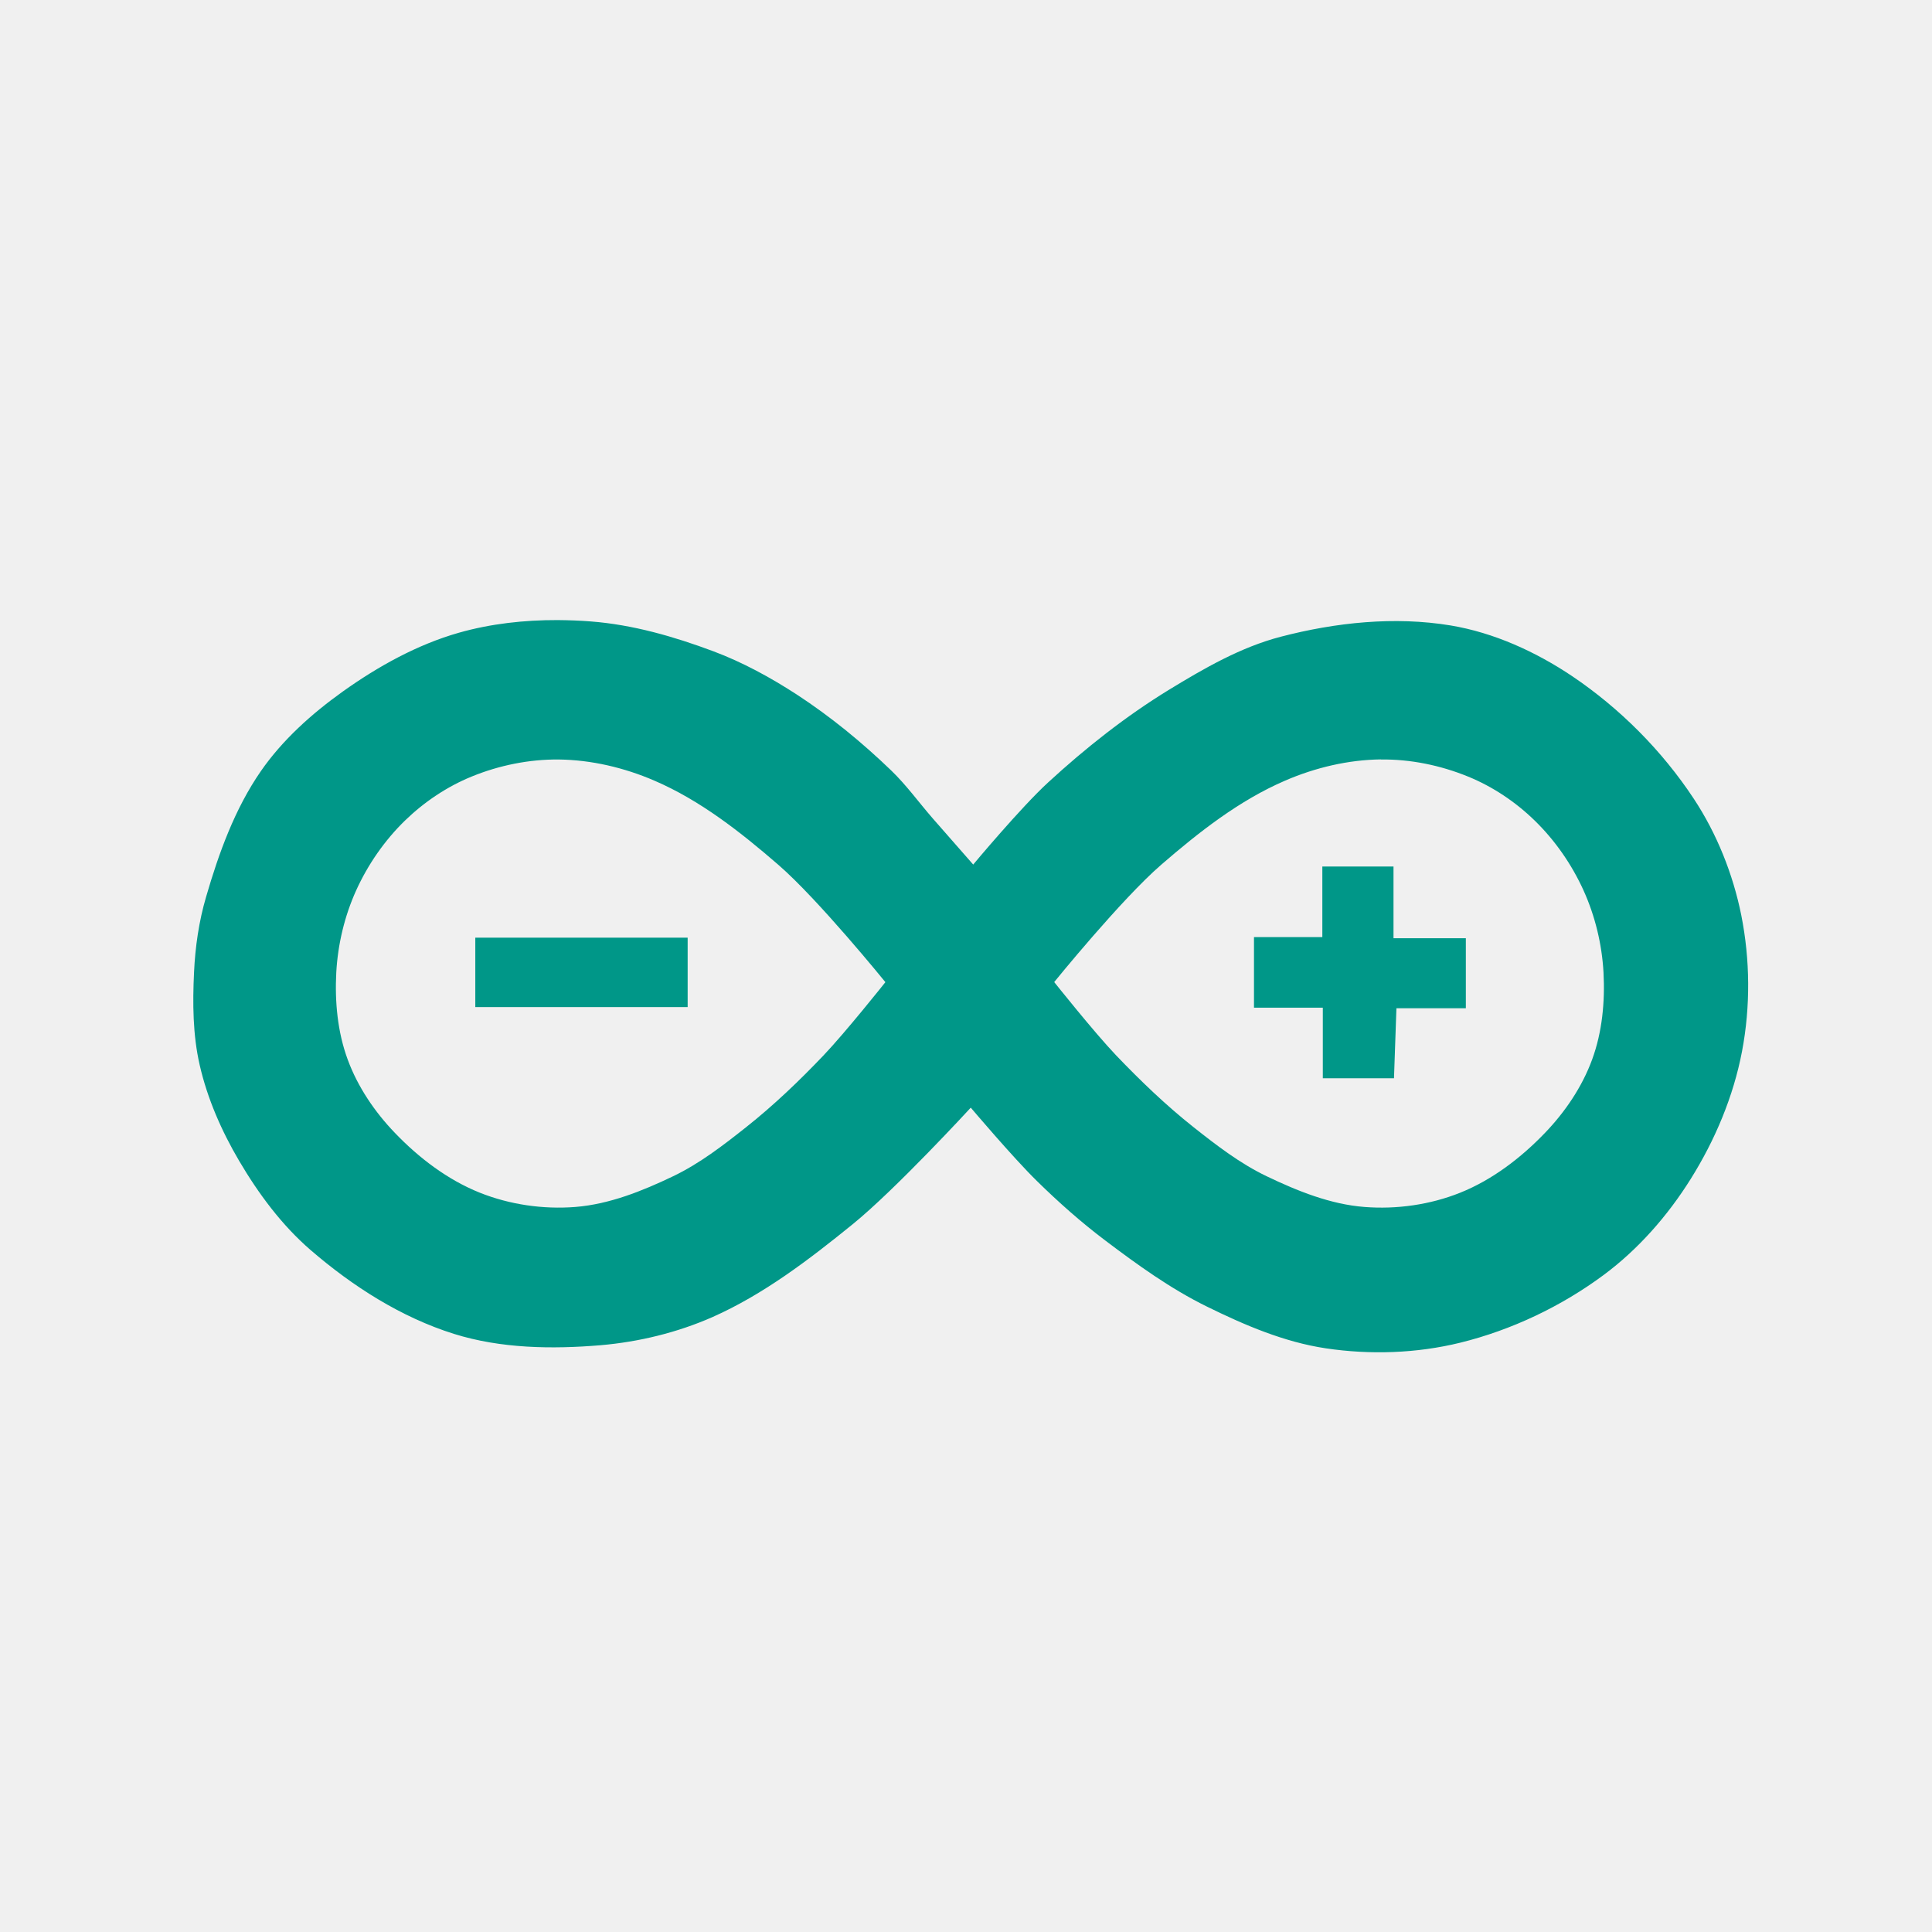
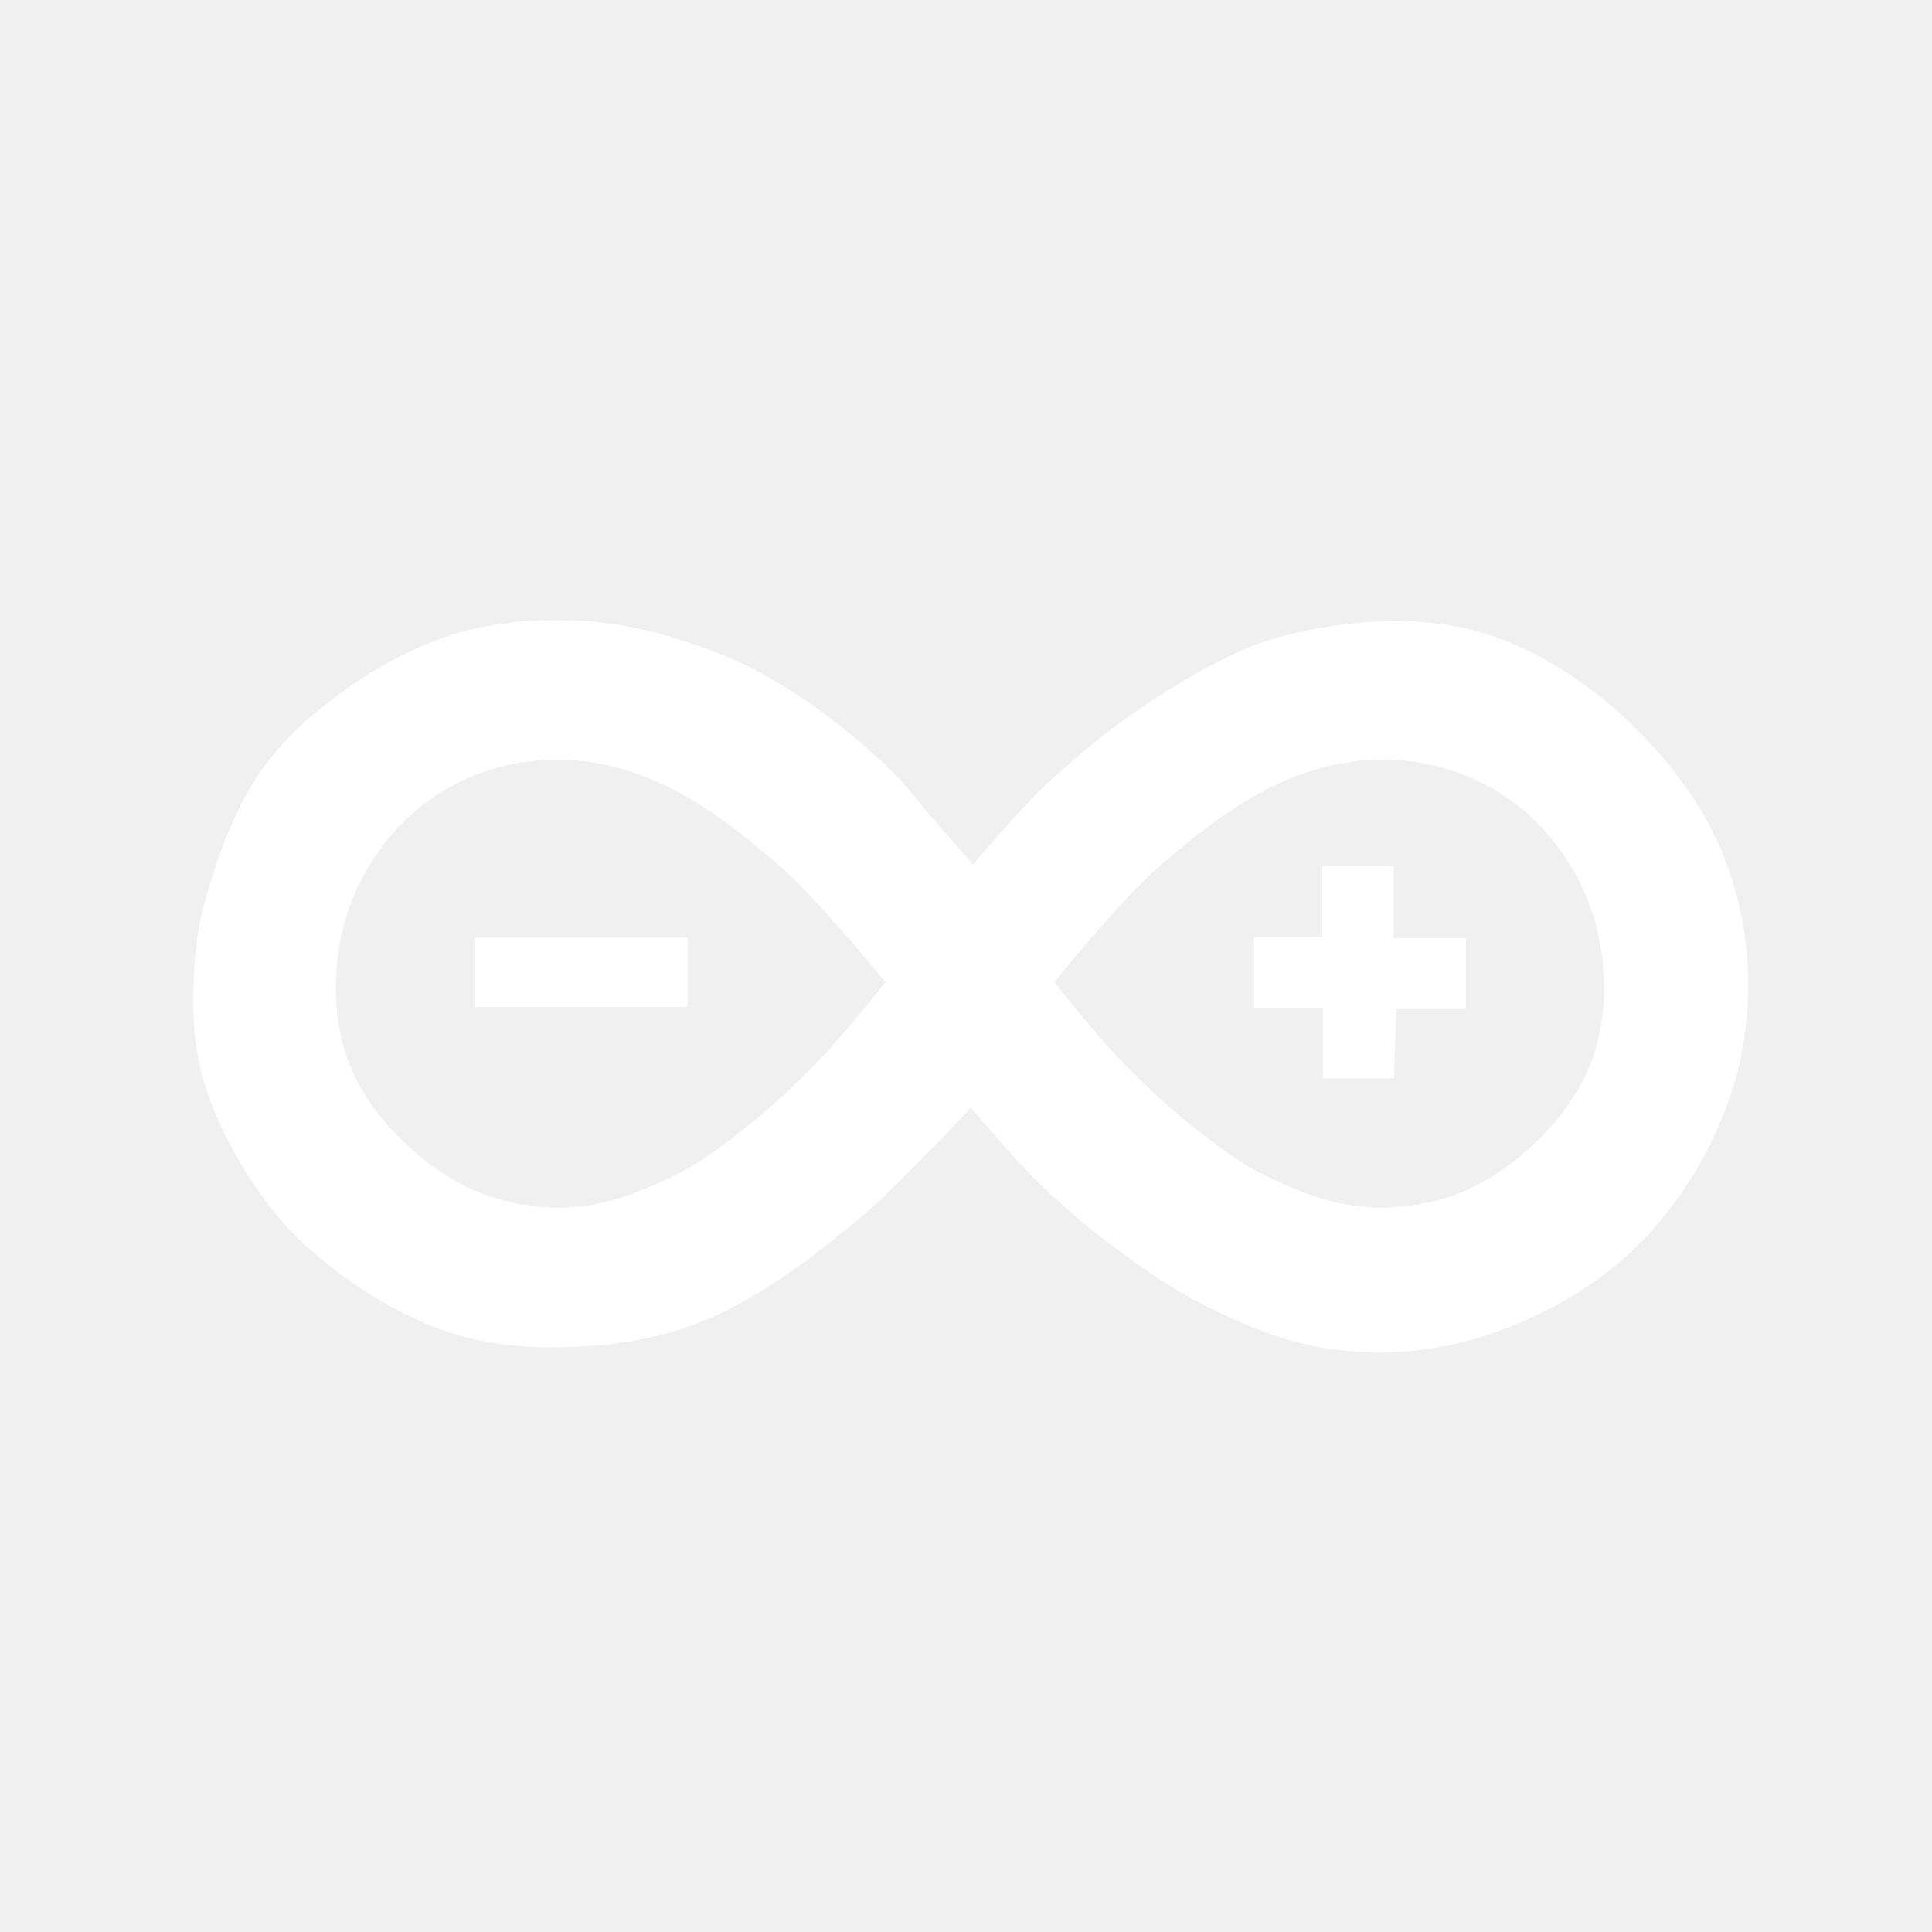
<svg xmlns="http://www.w3.org/2000/svg" width="75" height="75" viewBox="0 0 19.844 19.844" version="1.1" id="svg1" xml:space="preserve">
  <defs id="defs1">
    <filter style="color-interpolation-filters:sRGB;" id="filter29" x="-0.131" y="-0.099" width="1.334" height="1.24">
      <feFlood result="flood" in="SourceGraphic" flood-opacity="0.153" flood-color="rgb(0,0,0)" id="feFlood28" />
      <feGaussianBlur result="blur" in="SourceGraphic" stdDeviation="0.3" id="feGaussianBlur28" />
      <feOffset result="offset" in="blur" dx="0.4" dy="0.3" id="feOffset28" />
      <feComposite result="comp1" operator="in" in="flood" in2="offset" id="feComposite28" />
      <feComposite result="comp2" operator="over" in="SourceGraphic" in2="comp1" id="feComposite29" />
    </filter>
  </defs>
  <g id="layer1" style="fill:#ff0101;fill-opacity:1">
-     <path style="fill:#009788;fill-opacity:1;fill-rule:evenodd;stroke-width:0.053;stroke-linejoin:round;stroke-miterlimit:2.9;paint-order:stroke fill markers" d="M 7.063,10.344 V 9.631 H 4.882 V 10.344 Z" id="path29" />
-     <path style="fill:#009788;fill-opacity:1;fill-rule:evenodd;stroke-width:0.053;stroke-linejoin:round;stroke-miterlimit:2.9;paint-order:stroke fill markers" d="M 14.318,11.075 H 13.587 V 10.35 H 12.88 V 9.625 H 13.582 V 8.9 h 0.731 v 0.737 h 0.743 v 0.719 h -0.713 z" id="path30" />
-     <path id="path33" style="fill:#009788;fill-opacity:1;fill-rule:evenodd;stroke-width:0.053;stroke-linejoin:round;stroke-miterlimit:2.9;paint-order:stroke fill markers" d="M 5.727,6.369 C 5.385,6.368 5.04,6.406 4.713,6.499 4.285,6.621 3.884,6.844 3.522,7.102 3.203,7.33 2.902,7.599 2.679,7.921 2.412,8.307 2.248,8.761 2.117,9.211 2.043,9.463 2.005,9.726 1.993,9.988 c -0.015,0.317 -0.013,0.641 0.058,0.951 0.079,0.346 0.225,0.678 0.405,0.984 0.199,0.338 0.439,0.662 0.736,0.918 0.43,0.371 0.929,0.69 1.472,0.86 0.48,0.15 1.004,0.158 1.505,0.116 0.394,-0.034 0.788,-0.13 1.149,-0.289 C 7.843,13.295 8.31,12.938 8.756,12.576 9.198,12.218 9.971,11.377 9.971,11.377 c 0,0 0.437,0.516 0.678,0.752 0.222,0.218 0.455,0.425 0.703,0.612 0.331,0.25 0.67,0.495 1.042,0.678 0.388,0.191 0.796,0.366 1.224,0.43 0.456,0.068 0.933,0.052 1.381,-0.058 0.527,-0.13 1.036,-0.372 1.472,-0.695 0.356,-0.264 0.658,-0.609 0.893,-0.984 0.251,-0.4 0.441,-0.851 0.529,-1.315 0.087,-0.458 0.083,-0.94 -0.008,-1.397 C 17.8,8.978 17.634,8.562 17.396,8.202 17.071,7.71 16.638,7.275 16.148,6.945 15.774,6.694 15.344,6.498 14.899,6.424 14.324,6.329 13.719,6.393 13.155,6.54 12.744,6.647 12.367,6.865 12.005,7.086 11.561,7.358 11.149,7.684 10.765,8.037 10.485,8.294 9.996,8.88 9.996,8.88 c 0,0 -0.276,-0.314 -0.413,-0.471 C 9.439,8.244 9.311,8.065 9.153,7.913 8.855,7.626 8.532,7.361 8.186,7.135 7.915,6.959 7.628,6.802 7.326,6.689 6.922,6.538 6.499,6.416 6.069,6.383 5.956,6.374 5.842,6.37 5.727,6.369 Z m 0.012,1.432 c 0.335,0.004 0.674,0.084 0.982,0.217 0.472,0.203 0.886,0.529 1.274,0.865 0.411,0.356 1.099,1.205 1.099,1.205 0,0 -0.41,0.516 -0.637,0.754 C 8.209,11.102 7.946,11.354 7.663,11.578 7.427,11.765 7.186,11.951 6.915,12.081 6.598,12.233 6.259,12.369 5.909,12.397 5.579,12.423 5.235,12.373 4.927,12.25 4.598,12.118 4.302,11.893 4.056,11.636 3.849,11.421 3.674,11.163 3.571,10.882 3.467,10.6 3.438,10.288 3.454,9.988 3.47,9.699 3.539,9.409 3.658,9.146 3.779,8.879 3.951,8.631 4.161,8.427 4.357,8.237 4.592,8.079 4.845,7.976 5.126,7.861 5.436,7.798 5.74,7.801 Z m 8.444,0 c 0.304,-0.004 0.613,0.06 0.895,0.175 0.253,0.103 0.488,0.26 0.684,0.451 0.21,0.204 0.382,0.452 0.503,0.719 0.119,0.263 0.189,0.553 0.205,0.842 0.016,0.3 -0.013,0.612 -0.117,0.895 -0.103,0.281 -0.278,0.539 -0.485,0.754 -0.246,0.256 -0.541,0.482 -0.871,0.614 -0.307,0.123 -0.652,0.172 -0.982,0.146 -0.35,-0.027 -0.689,-0.164 -1.006,-0.316 C 12.738,11.951 12.496,11.765 12.26,11.578 11.977,11.354 11.715,11.102 11.465,10.841 11.238,10.603 10.828,10.087 10.828,10.087 c 0,0 0.688,-0.849 1.099,-1.205 0.388,-0.336 0.803,-0.662 1.275,-0.865 0.308,-0.133 0.647,-0.213 0.982,-0.217 z" />
+     <path style="fill:#ffffff;fill-opacity:1;fill-rule:evenodd;stroke-width:0.053;stroke-linejoin:round;stroke-miterlimit:2.9;paint-order:stroke fill markers" d="M 7.063,10.344 V 9.631 H 4.882 V 10.344 Z" id="path29" />
+     <path style="fill:#ffffff;fill-opacity:1;fill-rule:evenodd;stroke-width:0.053;stroke-linejoin:round;stroke-miterlimit:2.9;paint-order:stroke fill markers" d="M 14.318,11.075 H 13.587 V 10.35 H 12.88 V 9.625 H 13.582 V 8.9 h 0.731 v 0.737 h 0.743 v 0.719 h -0.713 z" id="path30" />
+     <path id="path33" style="fill:#ffffff;fill-opacity:1;fill-rule:evenodd;stroke-width:0.053;stroke-linejoin:round;stroke-miterlimit:2.9;paint-order:stroke fill markers" d="M 5.727,6.369 C 5.385,6.368 5.04,6.406 4.713,6.499 4.285,6.621 3.884,6.844 3.522,7.102 3.203,7.33 2.902,7.599 2.679,7.921 2.412,8.307 2.248,8.761 2.117,9.211 2.043,9.463 2.005,9.726 1.993,9.988 c -0.015,0.317 -0.013,0.641 0.058,0.951 0.079,0.346 0.225,0.678 0.405,0.984 0.199,0.338 0.439,0.662 0.736,0.918 0.43,0.371 0.929,0.69 1.472,0.86 0.48,0.15 1.004,0.158 1.505,0.116 0.394,-0.034 0.788,-0.13 1.149,-0.289 C 7.843,13.295 8.31,12.938 8.756,12.576 9.198,12.218 9.971,11.377 9.971,11.377 c 0,0 0.437,0.516 0.678,0.752 0.222,0.218 0.455,0.425 0.703,0.612 0.331,0.25 0.67,0.495 1.042,0.678 0.388,0.191 0.796,0.366 1.224,0.43 0.456,0.068 0.933,0.052 1.381,-0.058 0.527,-0.13 1.036,-0.372 1.472,-0.695 0.356,-0.264 0.658,-0.609 0.893,-0.984 0.251,-0.4 0.441,-0.851 0.529,-1.315 0.087,-0.458 0.083,-0.94 -0.008,-1.397 C 17.8,8.978 17.634,8.562 17.396,8.202 17.071,7.71 16.638,7.275 16.148,6.945 15.774,6.694 15.344,6.498 14.899,6.424 14.324,6.329 13.719,6.393 13.155,6.54 12.744,6.647 12.367,6.865 12.005,7.086 11.561,7.358 11.149,7.684 10.765,8.037 10.485,8.294 9.996,8.88 9.996,8.88 c 0,0 -0.276,-0.314 -0.413,-0.471 C 9.439,8.244 9.311,8.065 9.153,7.913 8.855,7.626 8.532,7.361 8.186,7.135 7.915,6.959 7.628,6.802 7.326,6.689 6.922,6.538 6.499,6.416 6.069,6.383 5.956,6.374 5.842,6.37 5.727,6.369 Z m 0.012,1.432 c 0.335,0.004 0.674,0.084 0.982,0.217 0.472,0.203 0.886,0.529 1.274,0.865 0.411,0.356 1.099,1.205 1.099,1.205 0,0 -0.41,0.516 -0.637,0.754 C 8.209,11.102 7.946,11.354 7.663,11.578 7.427,11.765 7.186,11.951 6.915,12.081 6.598,12.233 6.259,12.369 5.909,12.397 5.579,12.423 5.235,12.373 4.927,12.25 4.598,12.118 4.302,11.893 4.056,11.636 3.849,11.421 3.674,11.163 3.571,10.882 3.467,10.6 3.438,10.288 3.454,9.988 3.47,9.699 3.539,9.409 3.658,9.146 3.779,8.879 3.951,8.631 4.161,8.427 4.357,8.237 4.592,8.079 4.845,7.976 5.126,7.861 5.436,7.798 5.74,7.801 Z m 8.444,0 c 0.304,-0.004 0.613,0.06 0.895,0.175 0.253,0.103 0.488,0.26 0.684,0.451 0.21,0.204 0.382,0.452 0.503,0.719 0.119,0.263 0.189,0.553 0.205,0.842 0.016,0.3 -0.013,0.612 -0.117,0.895 -0.103,0.281 -0.278,0.539 -0.485,0.754 -0.246,0.256 -0.541,0.482 -0.871,0.614 -0.307,0.123 -0.652,0.172 -0.982,0.146 -0.35,-0.027 -0.689,-0.164 -1.006,-0.316 C 12.738,11.951 12.496,11.765 12.26,11.578 11.977,11.354 11.715,11.102 11.465,10.841 11.238,10.603 10.828,10.087 10.828,10.087 c 0,0 0.688,-0.849 1.099,-1.205 0.388,-0.336 0.803,-0.662 1.275,-0.865 0.308,-0.133 0.647,-0.213 0.982,-0.217 z" />
  </g>
</svg>
